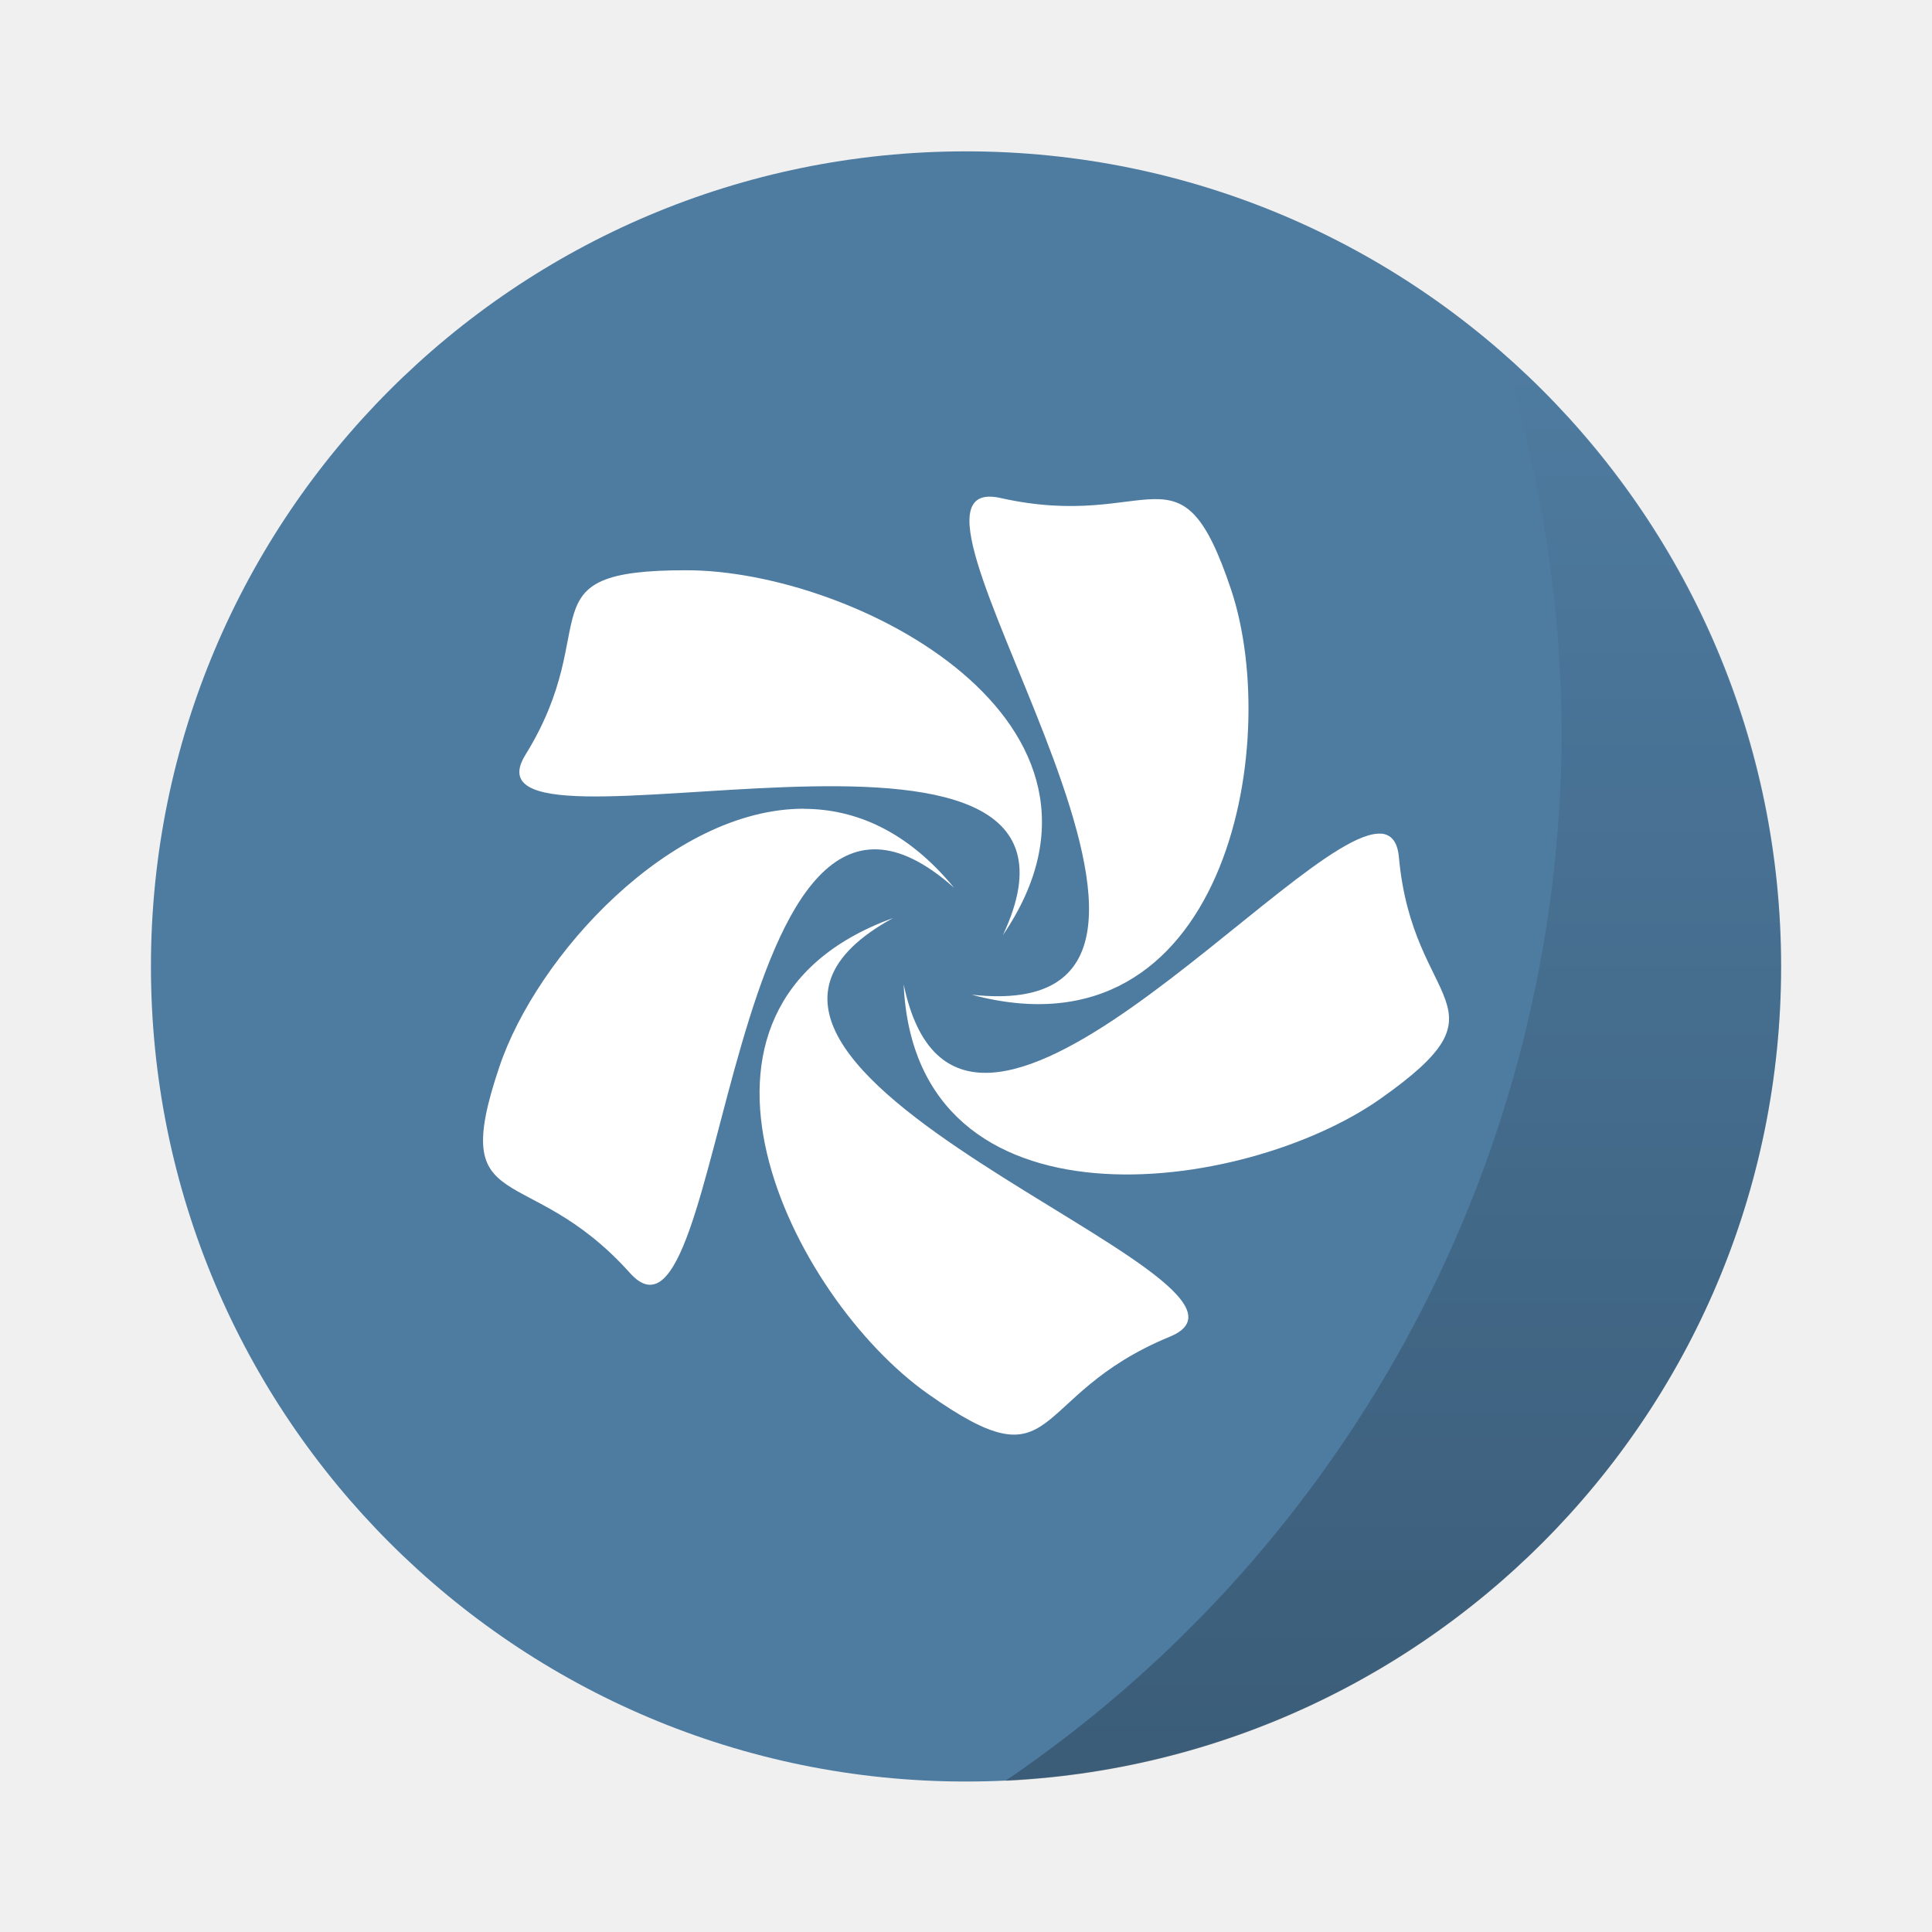
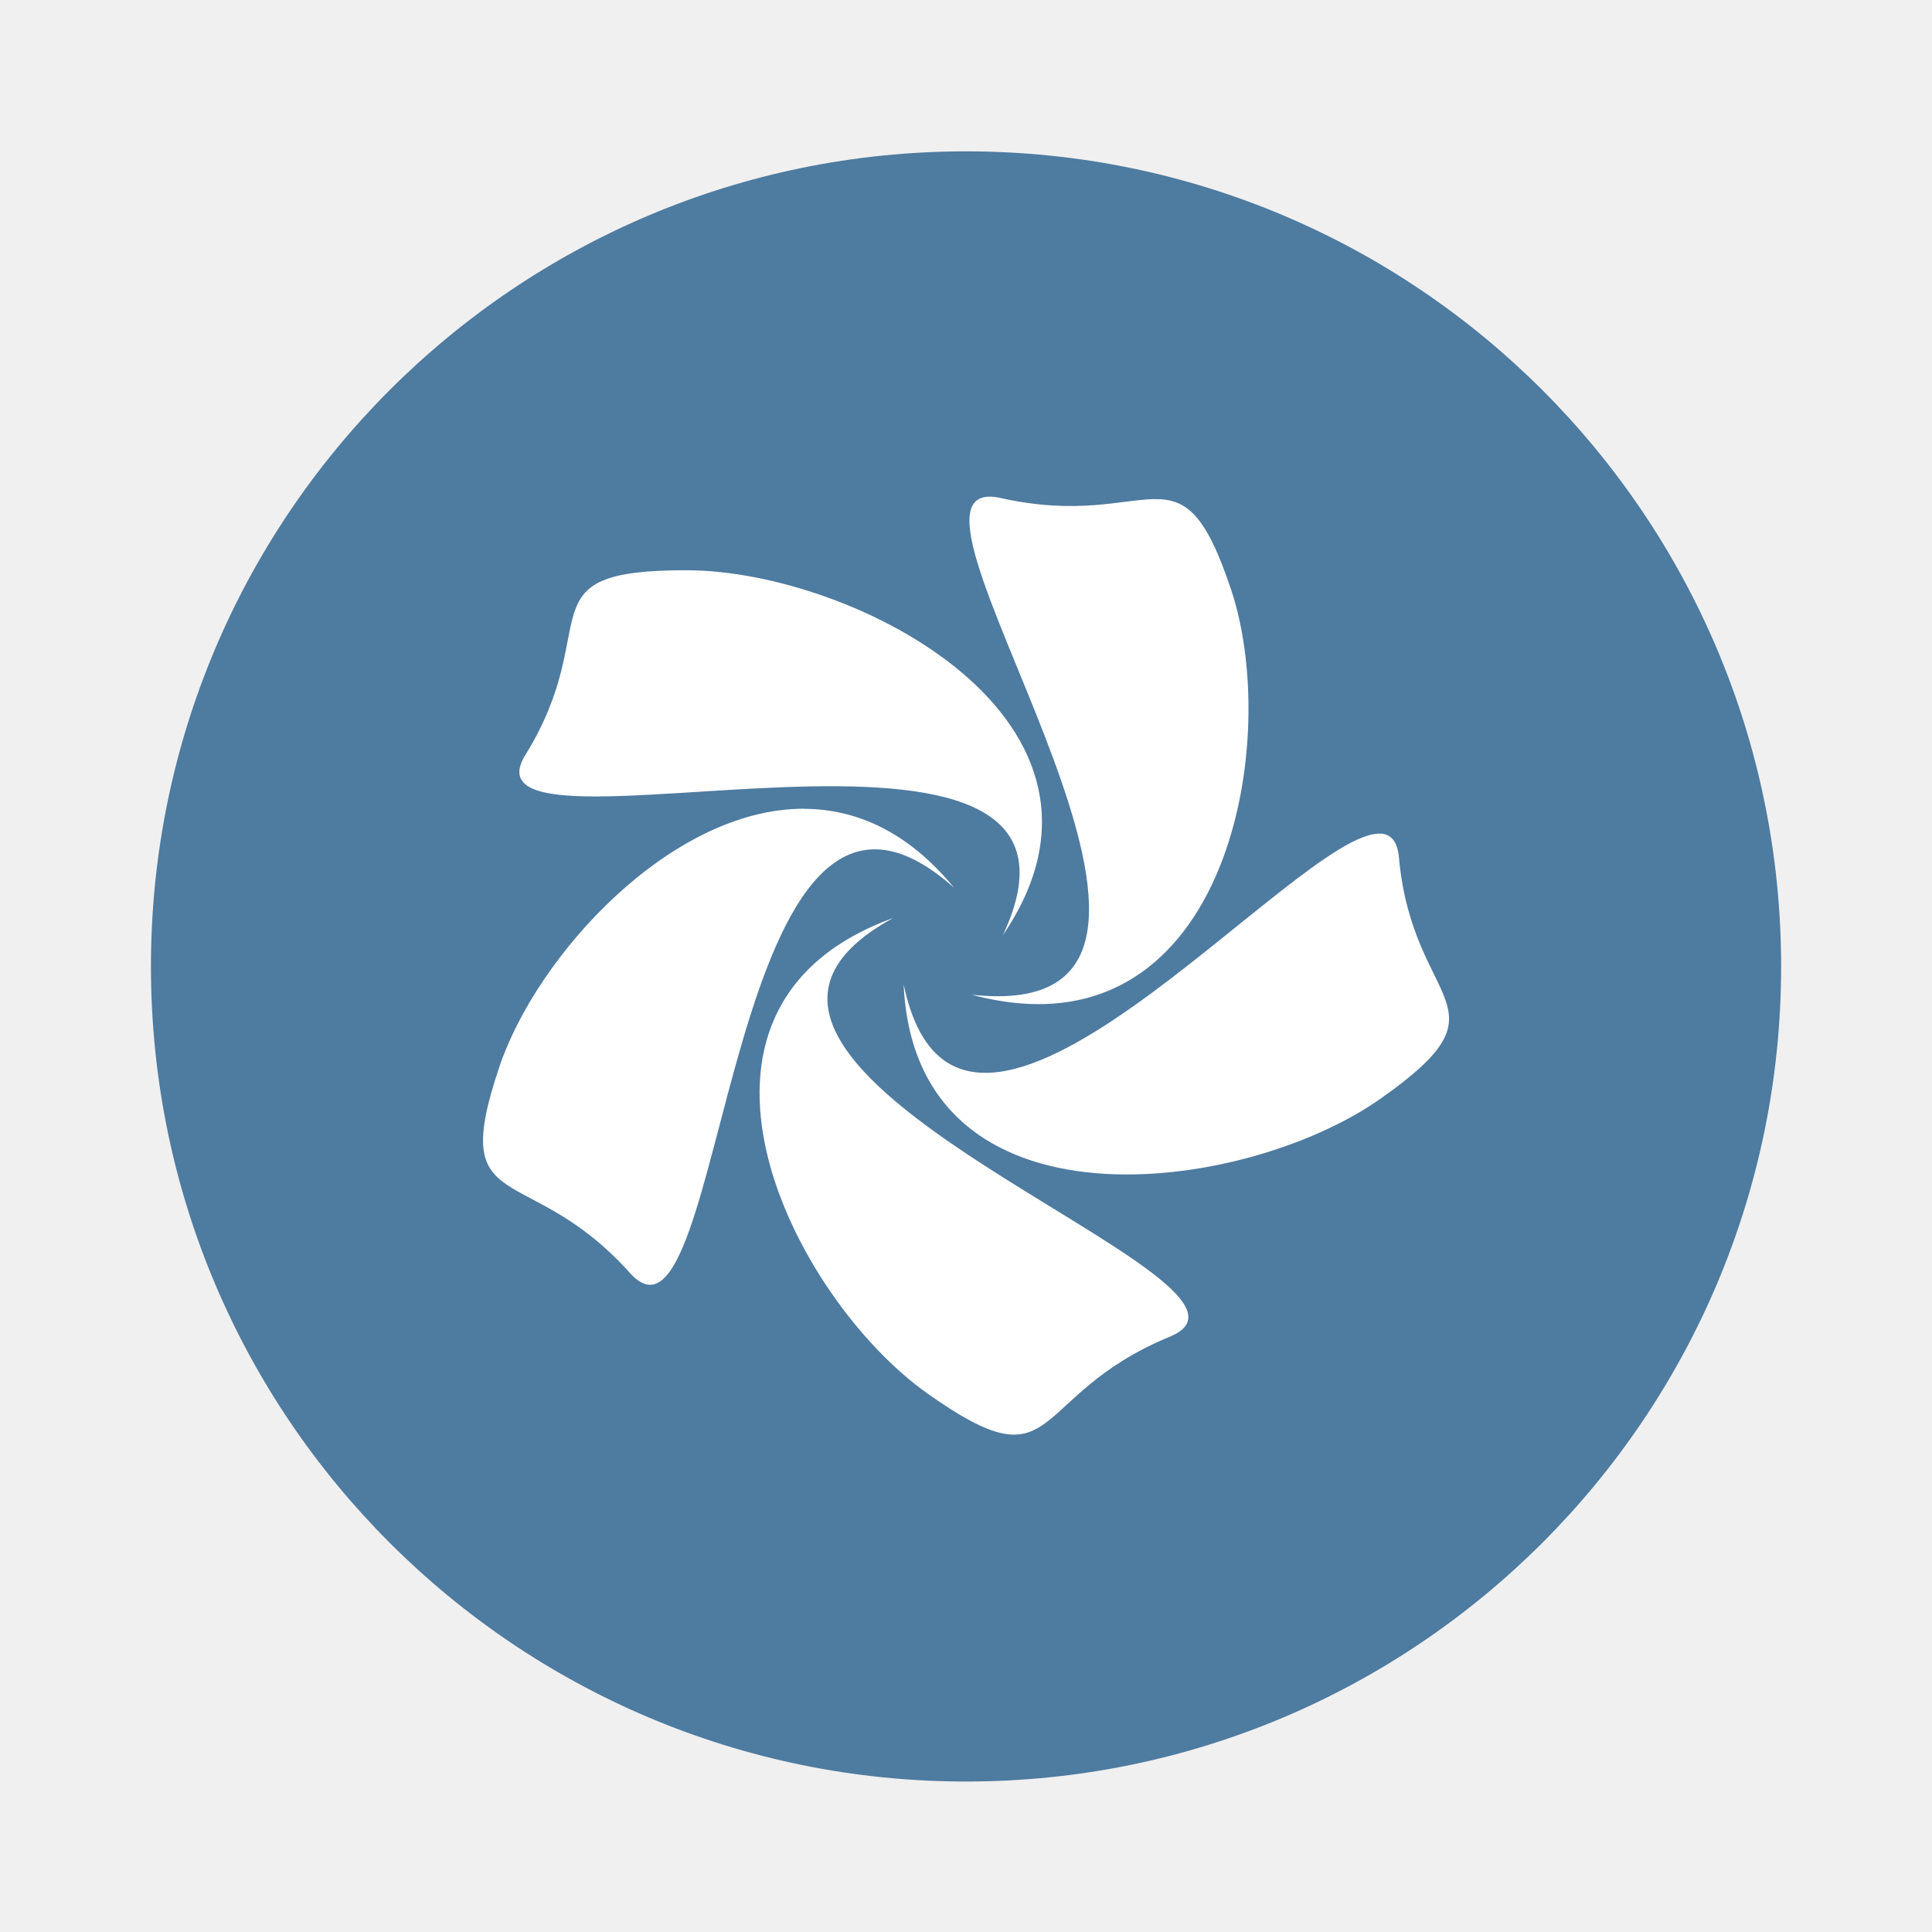
<svg xmlns="http://www.w3.org/2000/svg" width="64" height="64" version="1.1" viewBox="0 0 16.933 16.933">
-   <defs>
-     <linearGradient id="b" x1="45.628" x2="45.628" y1="57.955" y2="12.461" gradientUnits="userSpaceOnUse">
-       <stop offset="0" />
-       <stop stop-opacity="0" offset="1" />
-     </linearGradient>
-   </defs>
  <g transform="translate(0 -280.07)">
    <g transform="matrix(1.0385 0 0 1.0385 -.32619 -11.098)" stroke-width=".927">
      <circle cx="8.467" cy="288.53" r="6.879" fill="#4e7ba0" style="paint-order:stroke markers fill" />
-       <path transform="matrix(.26458 0 0 .26458 0 280.07)" d="M 49.123,12.46 A 40.5,40.5 0 0 1 51,24.5 40.5,40.5 0 0 1 33.256,57.955 26,26 0 0 0 58,32 26,26 0 0 0 49.123,12.46 Z" fill="url(#b)" opacity=".25" style="paint-order:stroke markers fill" />
    </g>
    <path d="M8.665 284.423c-.944.03 2.513 4.66-.149 4.365 2.22.597 2.728-2.186 2.275-3.547-.45-1.348-.683-.507-2.021-.806a.421.421 0 0 0-.105-.012zm-2.646.645c-1.459-.002-.707.474-1.414 1.618-.675 1.092 5.333-.864 4.185 1.58 1.27-1.866-1.297-3.196-2.77-3.198zm1.027 2.09c-1.167-.001-2.342 1.286-2.67 2.264-.454 1.347.245.8 1.146 1.806.861.96.802-5.192 2.84-3.377-.403-.492-.859-.691-1.316-.692zm5.059.219c-.725-.055-3.695 3.664-4.185 1.32.1 2.234 2.983 1.844 4.176 1.005 1.182-.832.286-.787.165-2.116-.012-.139-.067-.202-.156-.21zm-4.28.74c-2.158.785-.885 3.326.306 4.168 1.18.835.86.02 2.123-.5 1.207-.499-4.837-2.346-2.43-3.667z" fill="#fff" fill-rule="evenodd" />
  </g>
</svg>
